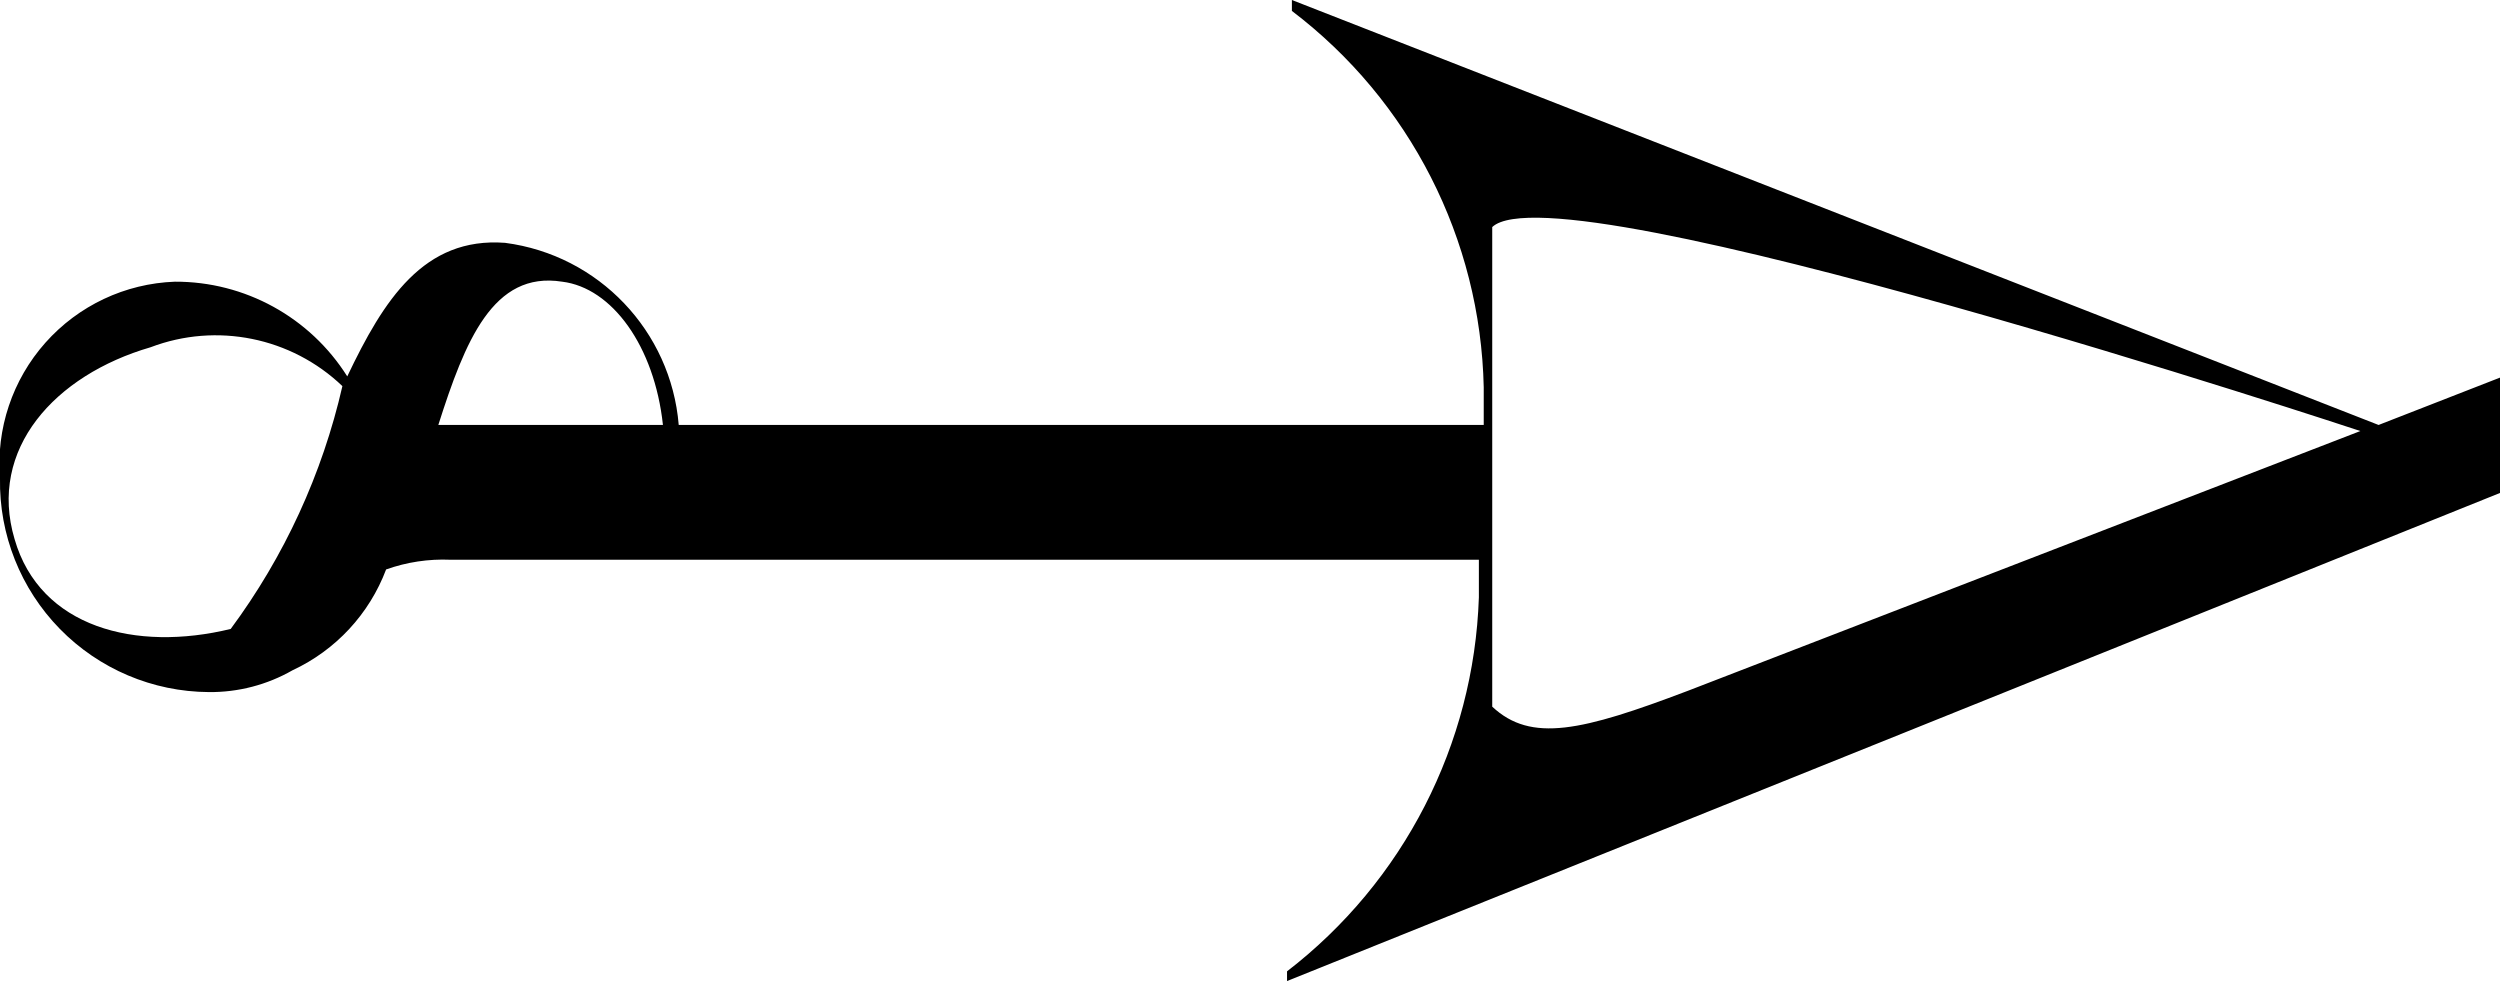
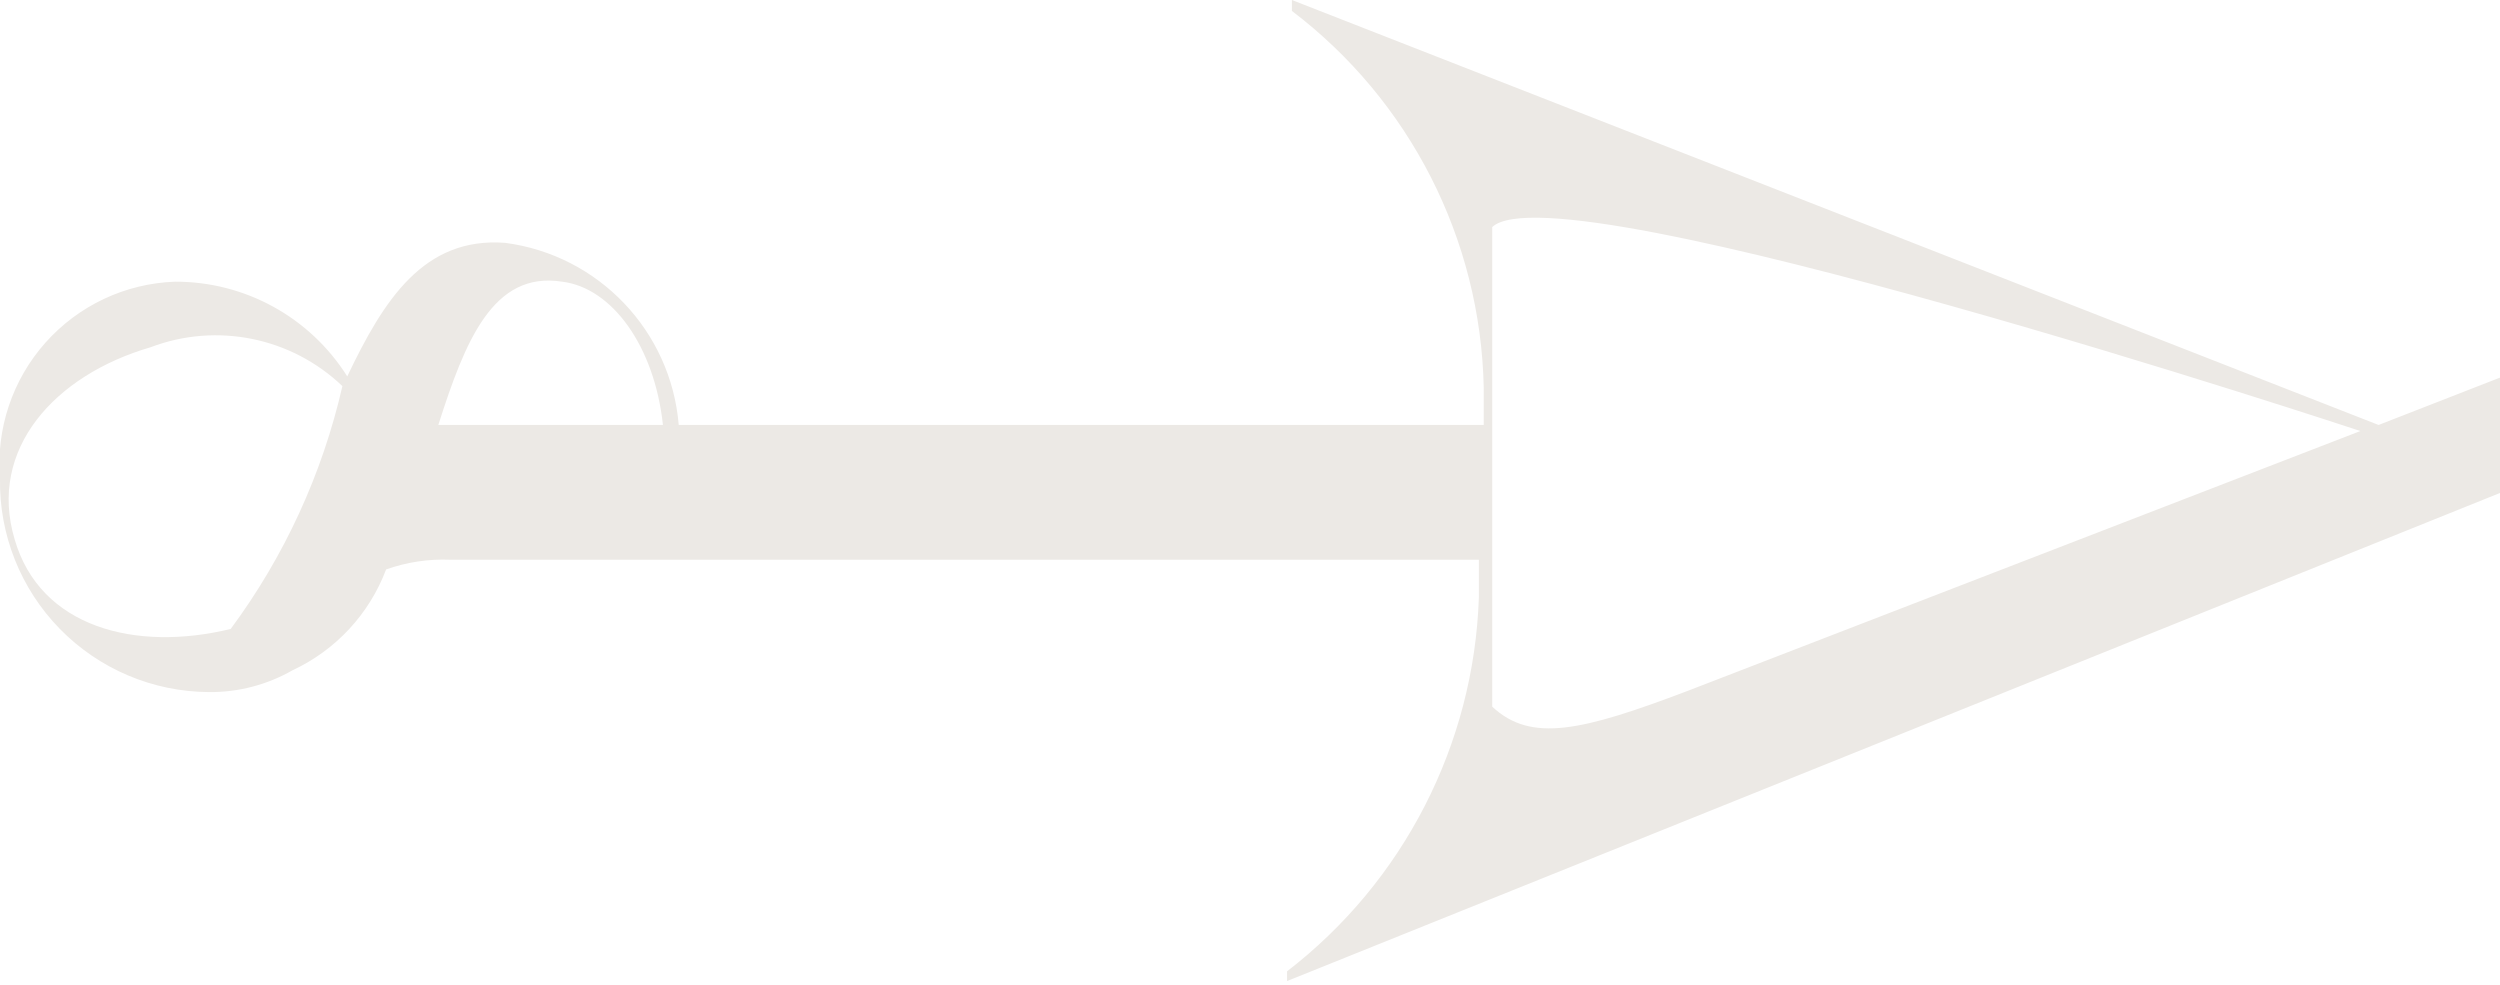
<svg xmlns="http://www.w3.org/2000/svg" viewBox="0 0 20.59 8.11">
-   <path d="M20.59,4.06V3.11l-1,.39L10.64,0l0,.09a4,4,0,0,1,1.58,3.1V3.5H5.59A1.65,1.65,0,0,0,4.16,2c-.67-.05-1,.47-1.3,1.1a1.67,1.67,0,0,0-1.42-.78A1.5,1.5,0,0,0,0,3.94,1.73,1.73,0,0,0,1.72,5.7a1.36,1.36,0,0,0,.69-.18,1.5,1.5,0,0,0,.77-.83,1.4,1.4,0,0,1,.53-.08h8.47v.31A4.06,4.06,0,0,1,10.6,8l0,.08ZM.12,4.44C-.1,3.7.45,3.09,1.24,2.86a1.51,1.51,0,0,1,1.58.32v0a5.37,5.37,0,0,1-.92,2C1.12,5.37.33,5.17.12,4.44ZM4.63,2.32c.41.05.76.53.83,1.18H3.61C3.83,2.81,4.06,2.23,4.63,2.32Zm7.66-.45h0c.54-.51,7.15,1.68,7.15,1.68L13.9,5.69c-.87.33-1.29.43-1.61.13h0Z" />
+   <path d="M20.59,4.06V3.11l-1,.39L10.64,0l0,.09a4,4,0,0,1,1.58,3.1V3.5H5.59A1.65,1.65,0,0,0,4.16,2c-.67-.05-1,.47-1.3,1.1a1.67,1.67,0,0,0-1.42-.78A1.5,1.5,0,0,0,0,3.94,1.73,1.73,0,0,0,1.72,5.7a1.36,1.36,0,0,0,.69-.18,1.5,1.5,0,0,0,.77-.83,1.4,1.4,0,0,1,.53-.08h8.47v.31A4.06,4.06,0,0,1,10.6,8l0,.08ZM.12,4.44C-.1,3.7.45,3.09,1.24,2.86a1.51,1.51,0,0,1,1.58.32v0a5.37,5.37,0,0,1-.92,2C1.12,5.37.33,5.17.12,4.44ZM4.63,2.32c.41.05.76.53.83,1.18H3.61C3.83,2.81,4.06,2.23,4.63,2.32Zm7.66-.45h0c.54-.51,7.15,1.68,7.15,1.68L13.9,5.69c-.87.33-1.29.43-1.61.13h0Z" fill="#ECE9E5" />
</svg>
